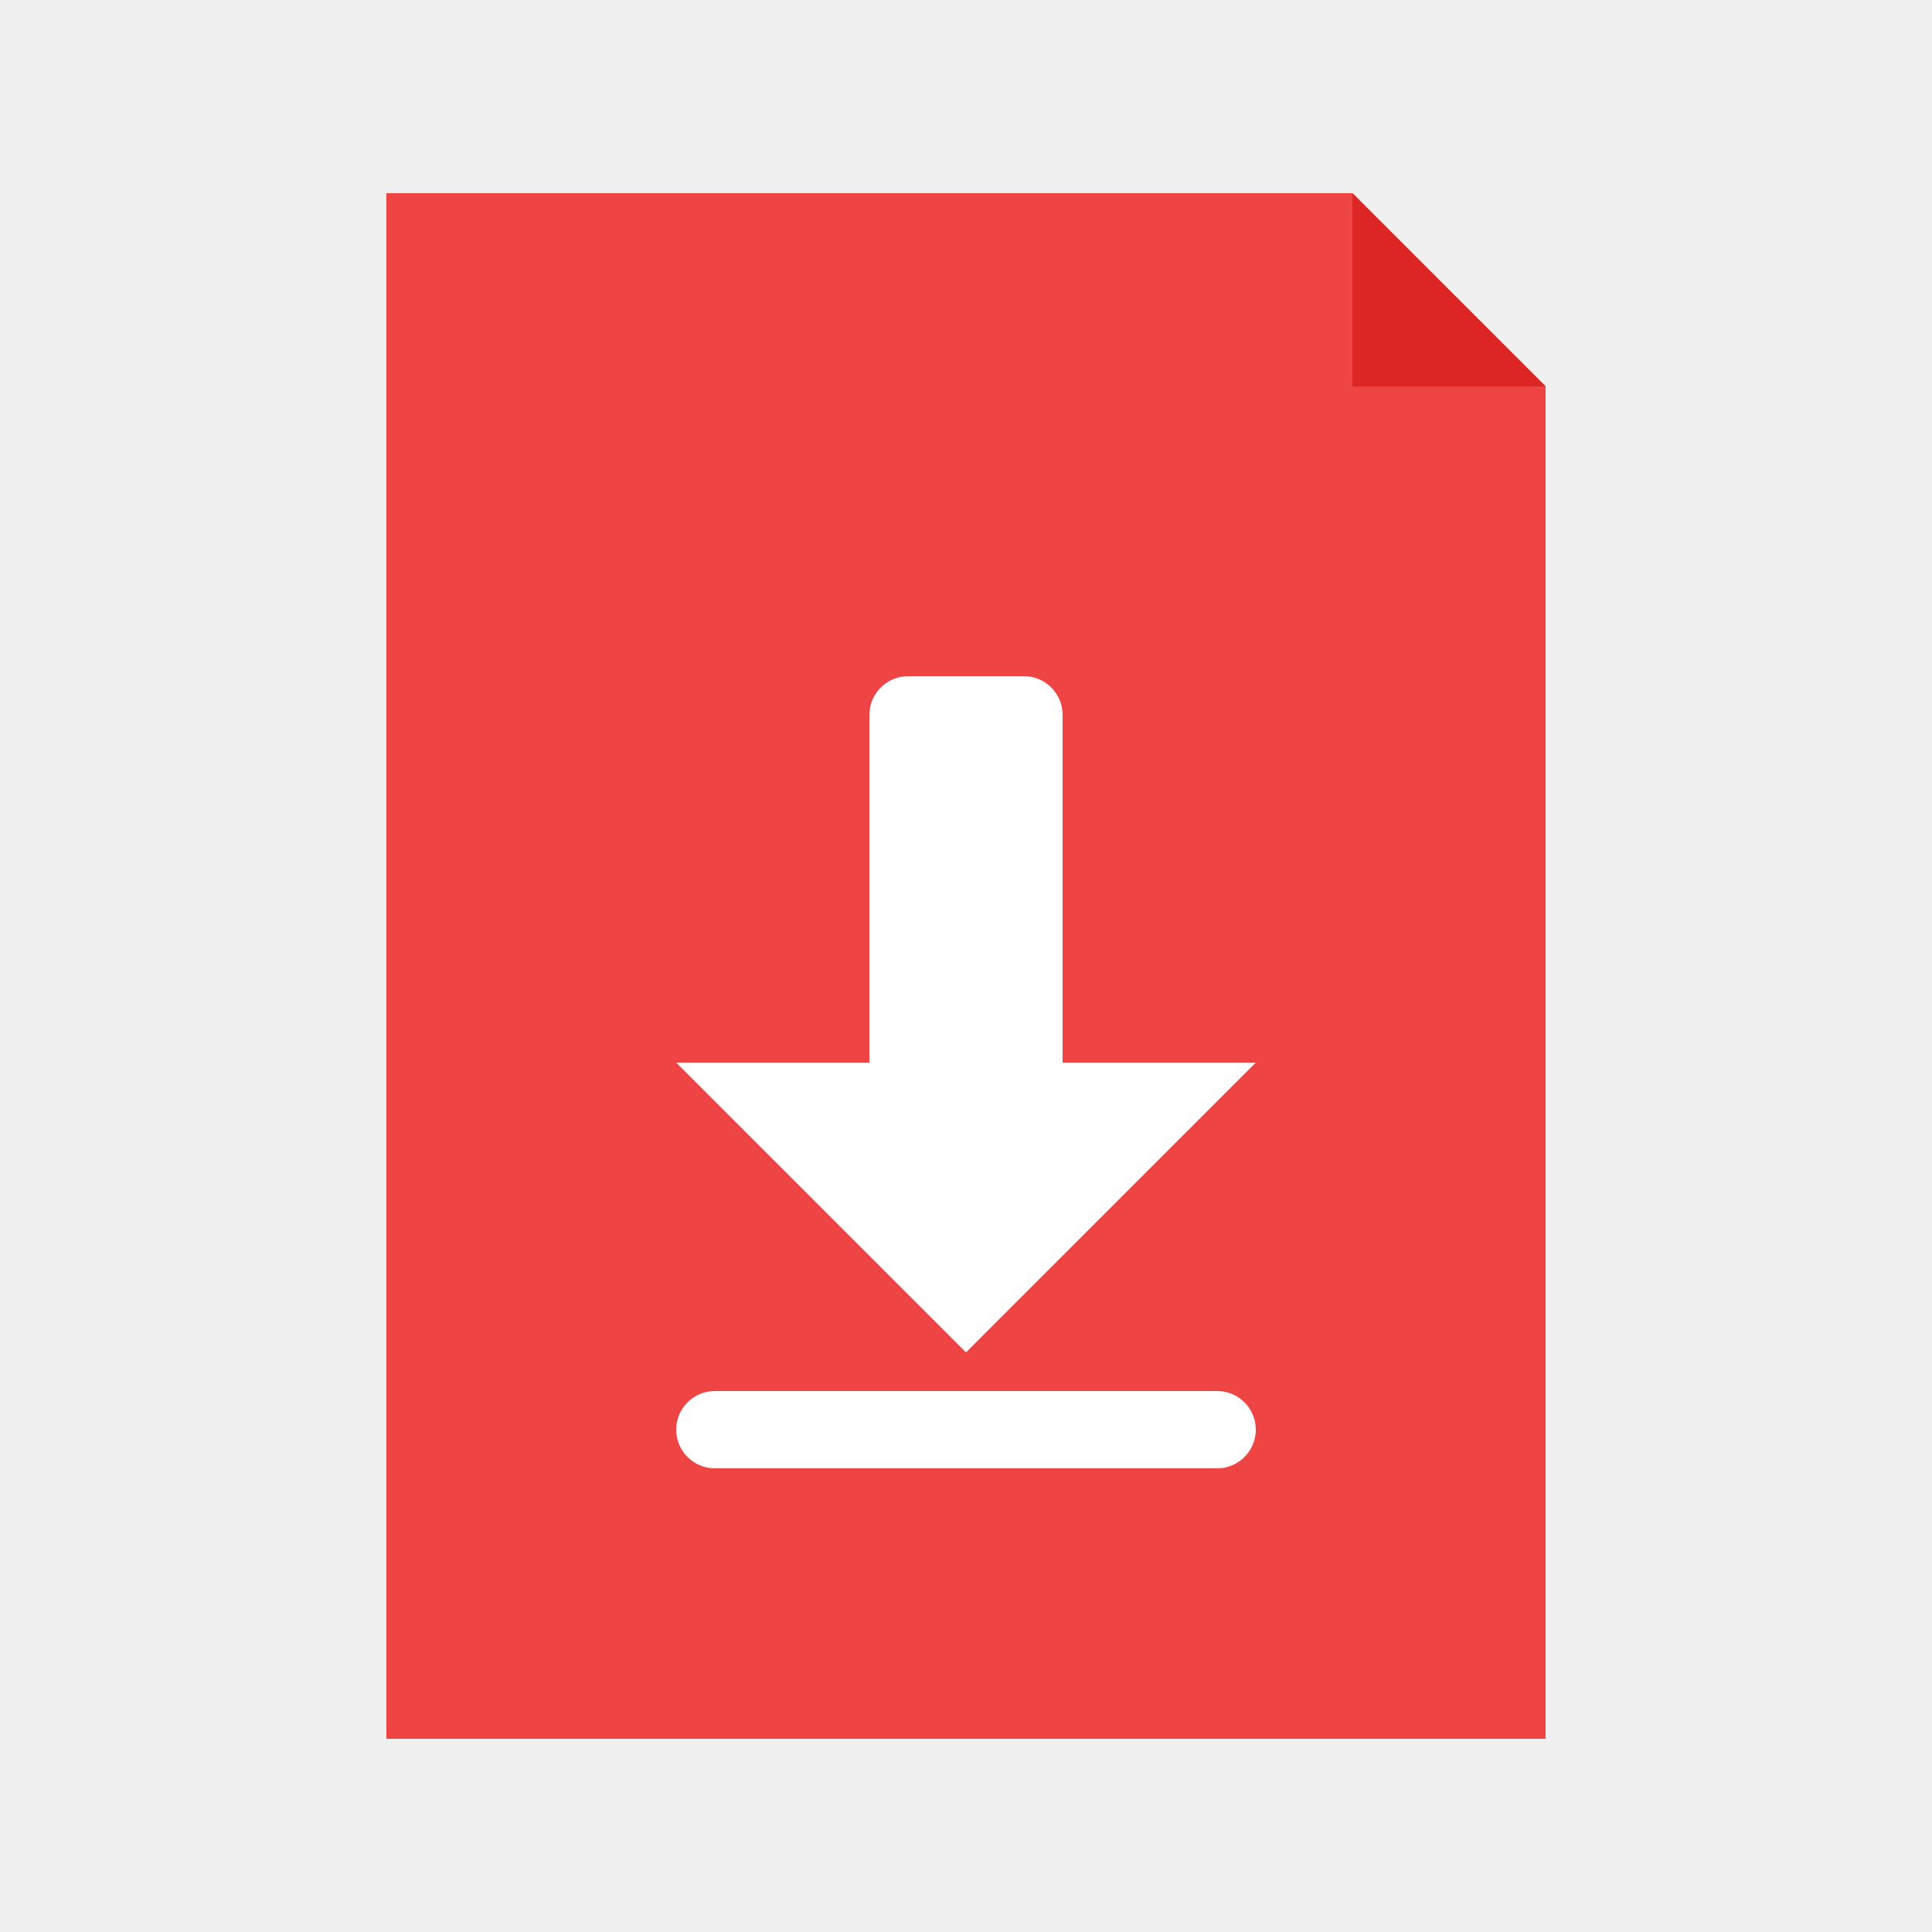
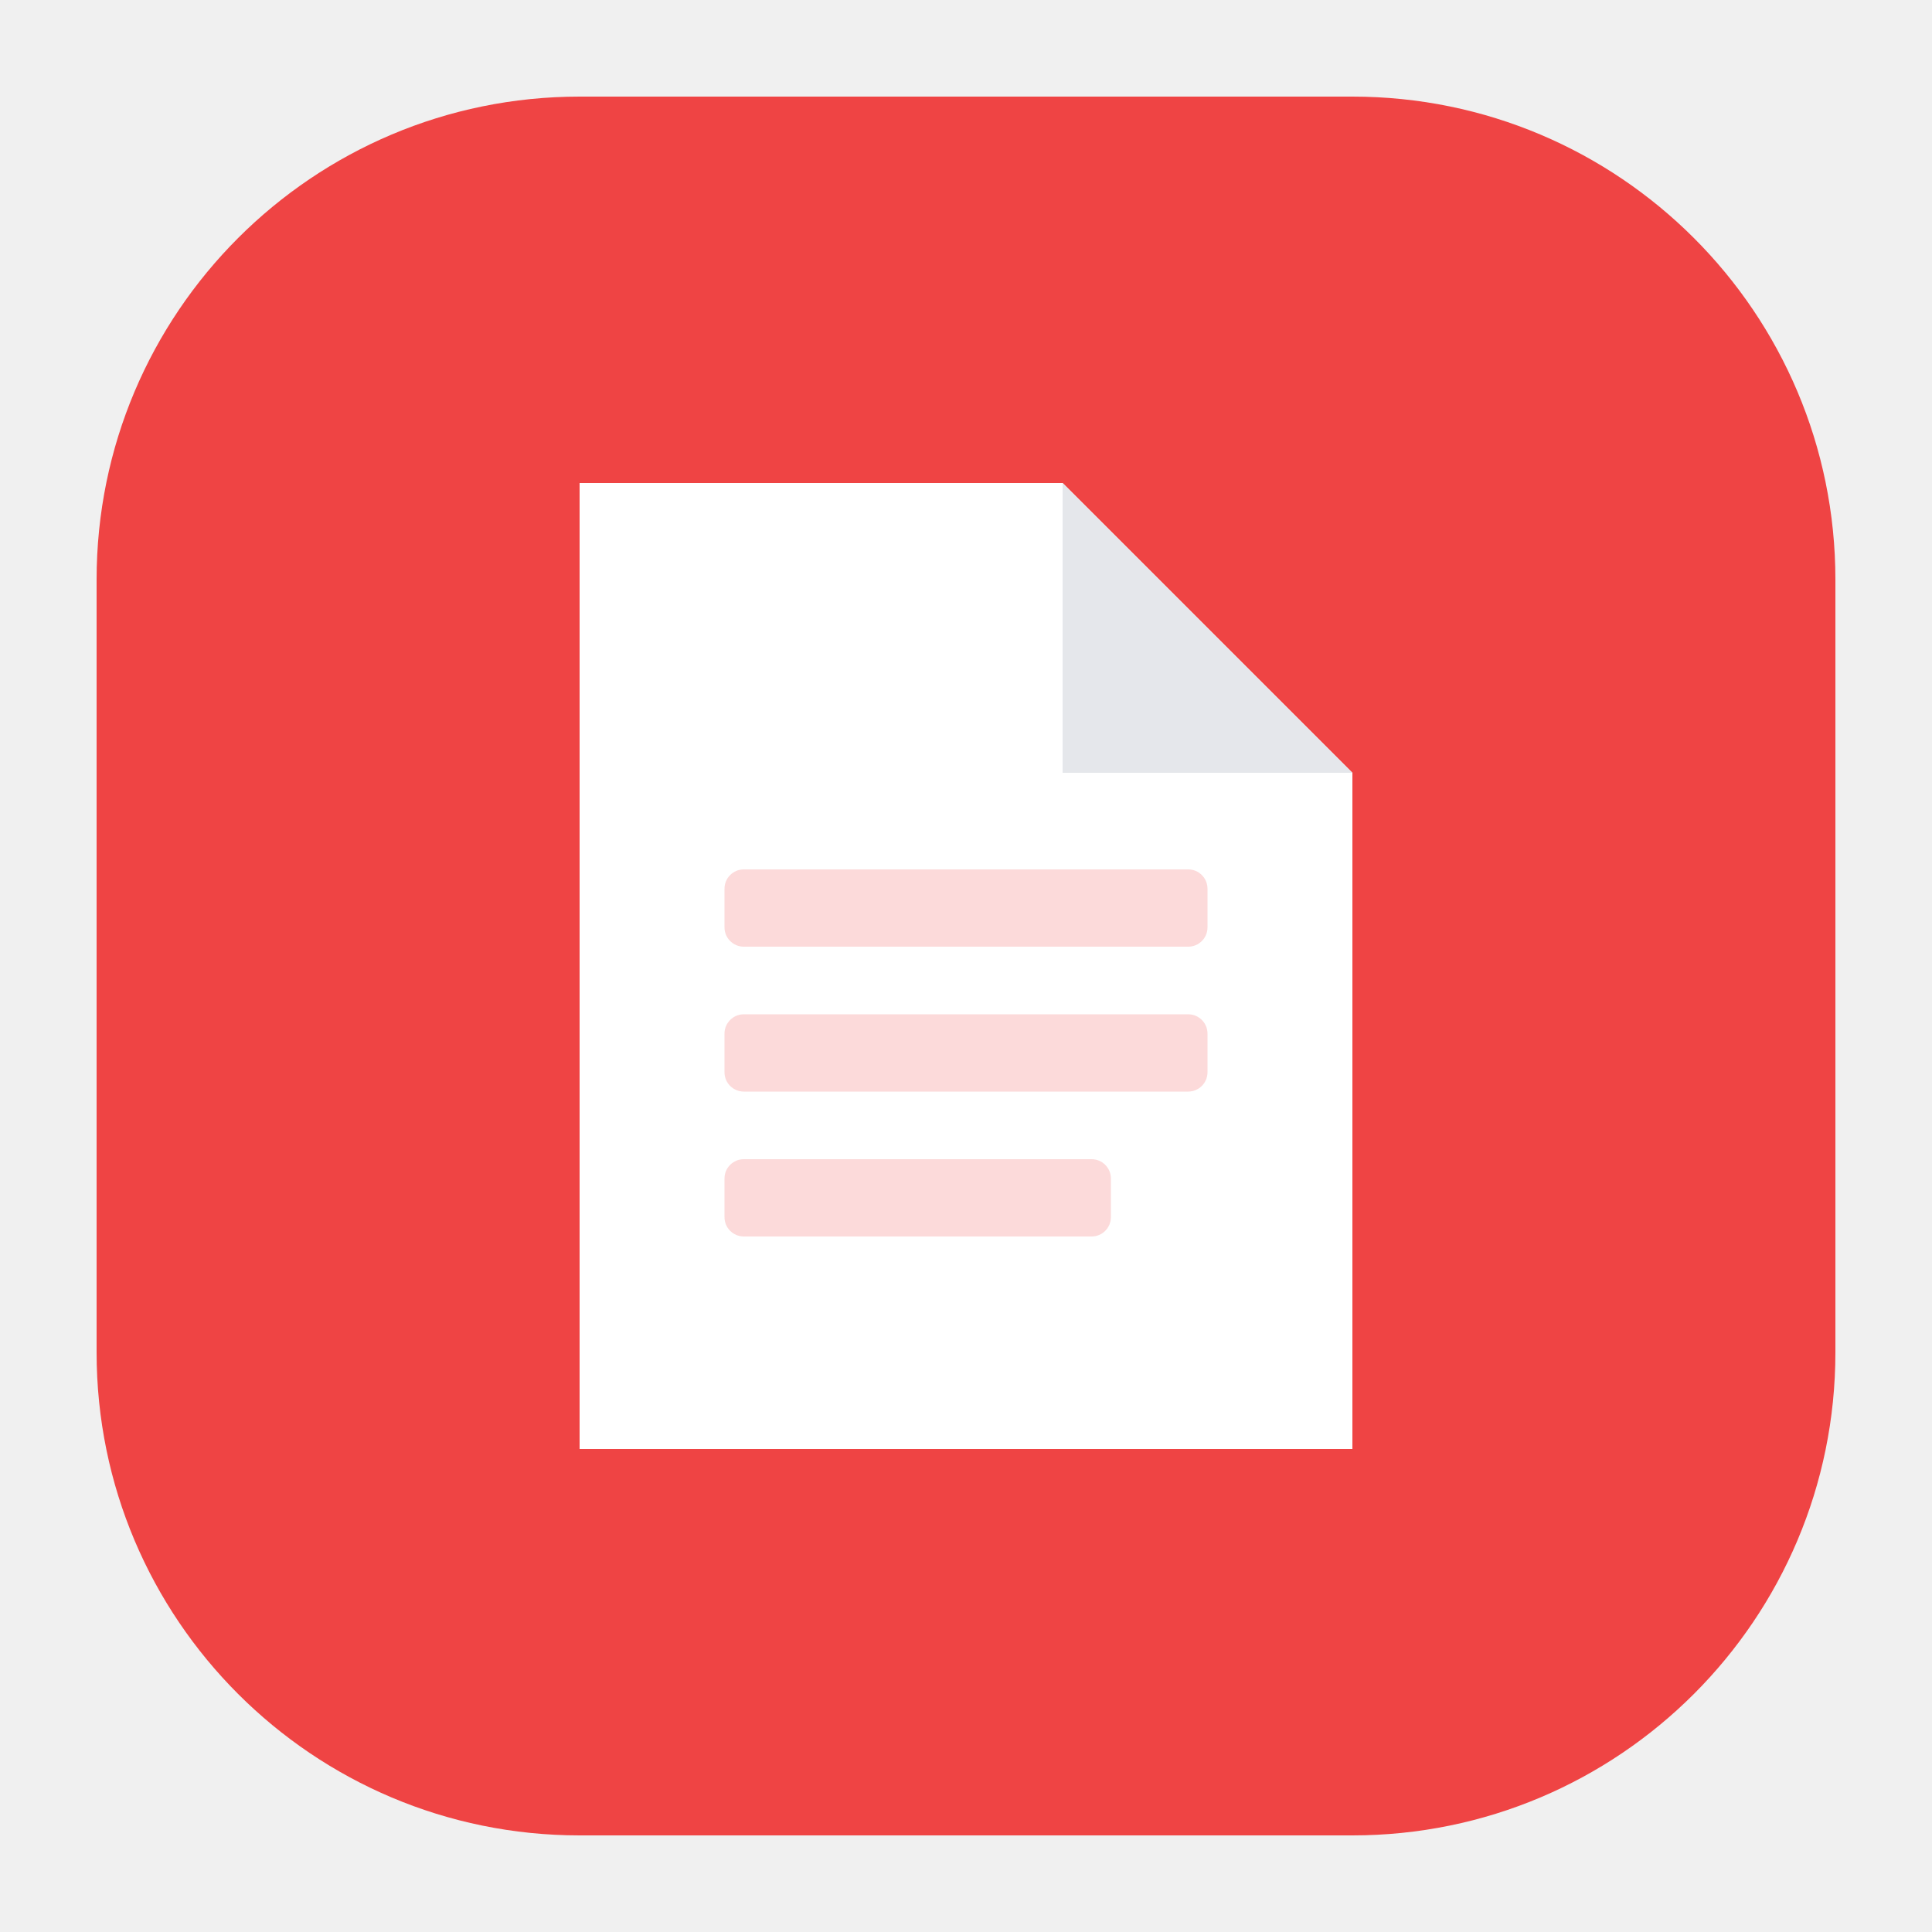
<svg xmlns="http://www.w3.org/2000/svg" viewBox="0 0 100 100">
-   <path d="M20 10 L70 10 L80 20 L80 90 L20 90 Z" fill="#EF4444" />
-   <path d="M70 10 L70 20 L80 20 Z" fill="#DC2626" />
-   <g fill="#FFFFFF">
-     <rect x="45" y="35" width="10" height="25" rx="2" />
-     <path d="M35 55 L50 70 L65 55 Z" />
-     <rect x="35" y="72" width="30" height="4" rx="2" />
+   <rect x="5" y="5" width="90" height="90" rx="25" ry="25" fill="#EF4444" />
+   <g transform="translate(25, 25) scale(0.5)">
+     <path d="M10 0 L60 0 L90 30 L90 100 L10 100 Z" fill="#FFFFFF" />
+     <path d="M60 0 L60 30 L90 30 Z" fill="#E5E7EB" />
+     <rect x="25" y="40" width="50" height="8" rx="2" fill="#EF4444" opacity="0.2" />
+     <rect x="25" y="55" width="50" height="8" rx="2" fill="#EF4444" opacity="0.2" />
+     <rect x="25" y="70" width="40" height="8" rx="2" fill="#EF4444" opacity="0.2" />
  </g>
</svg>
